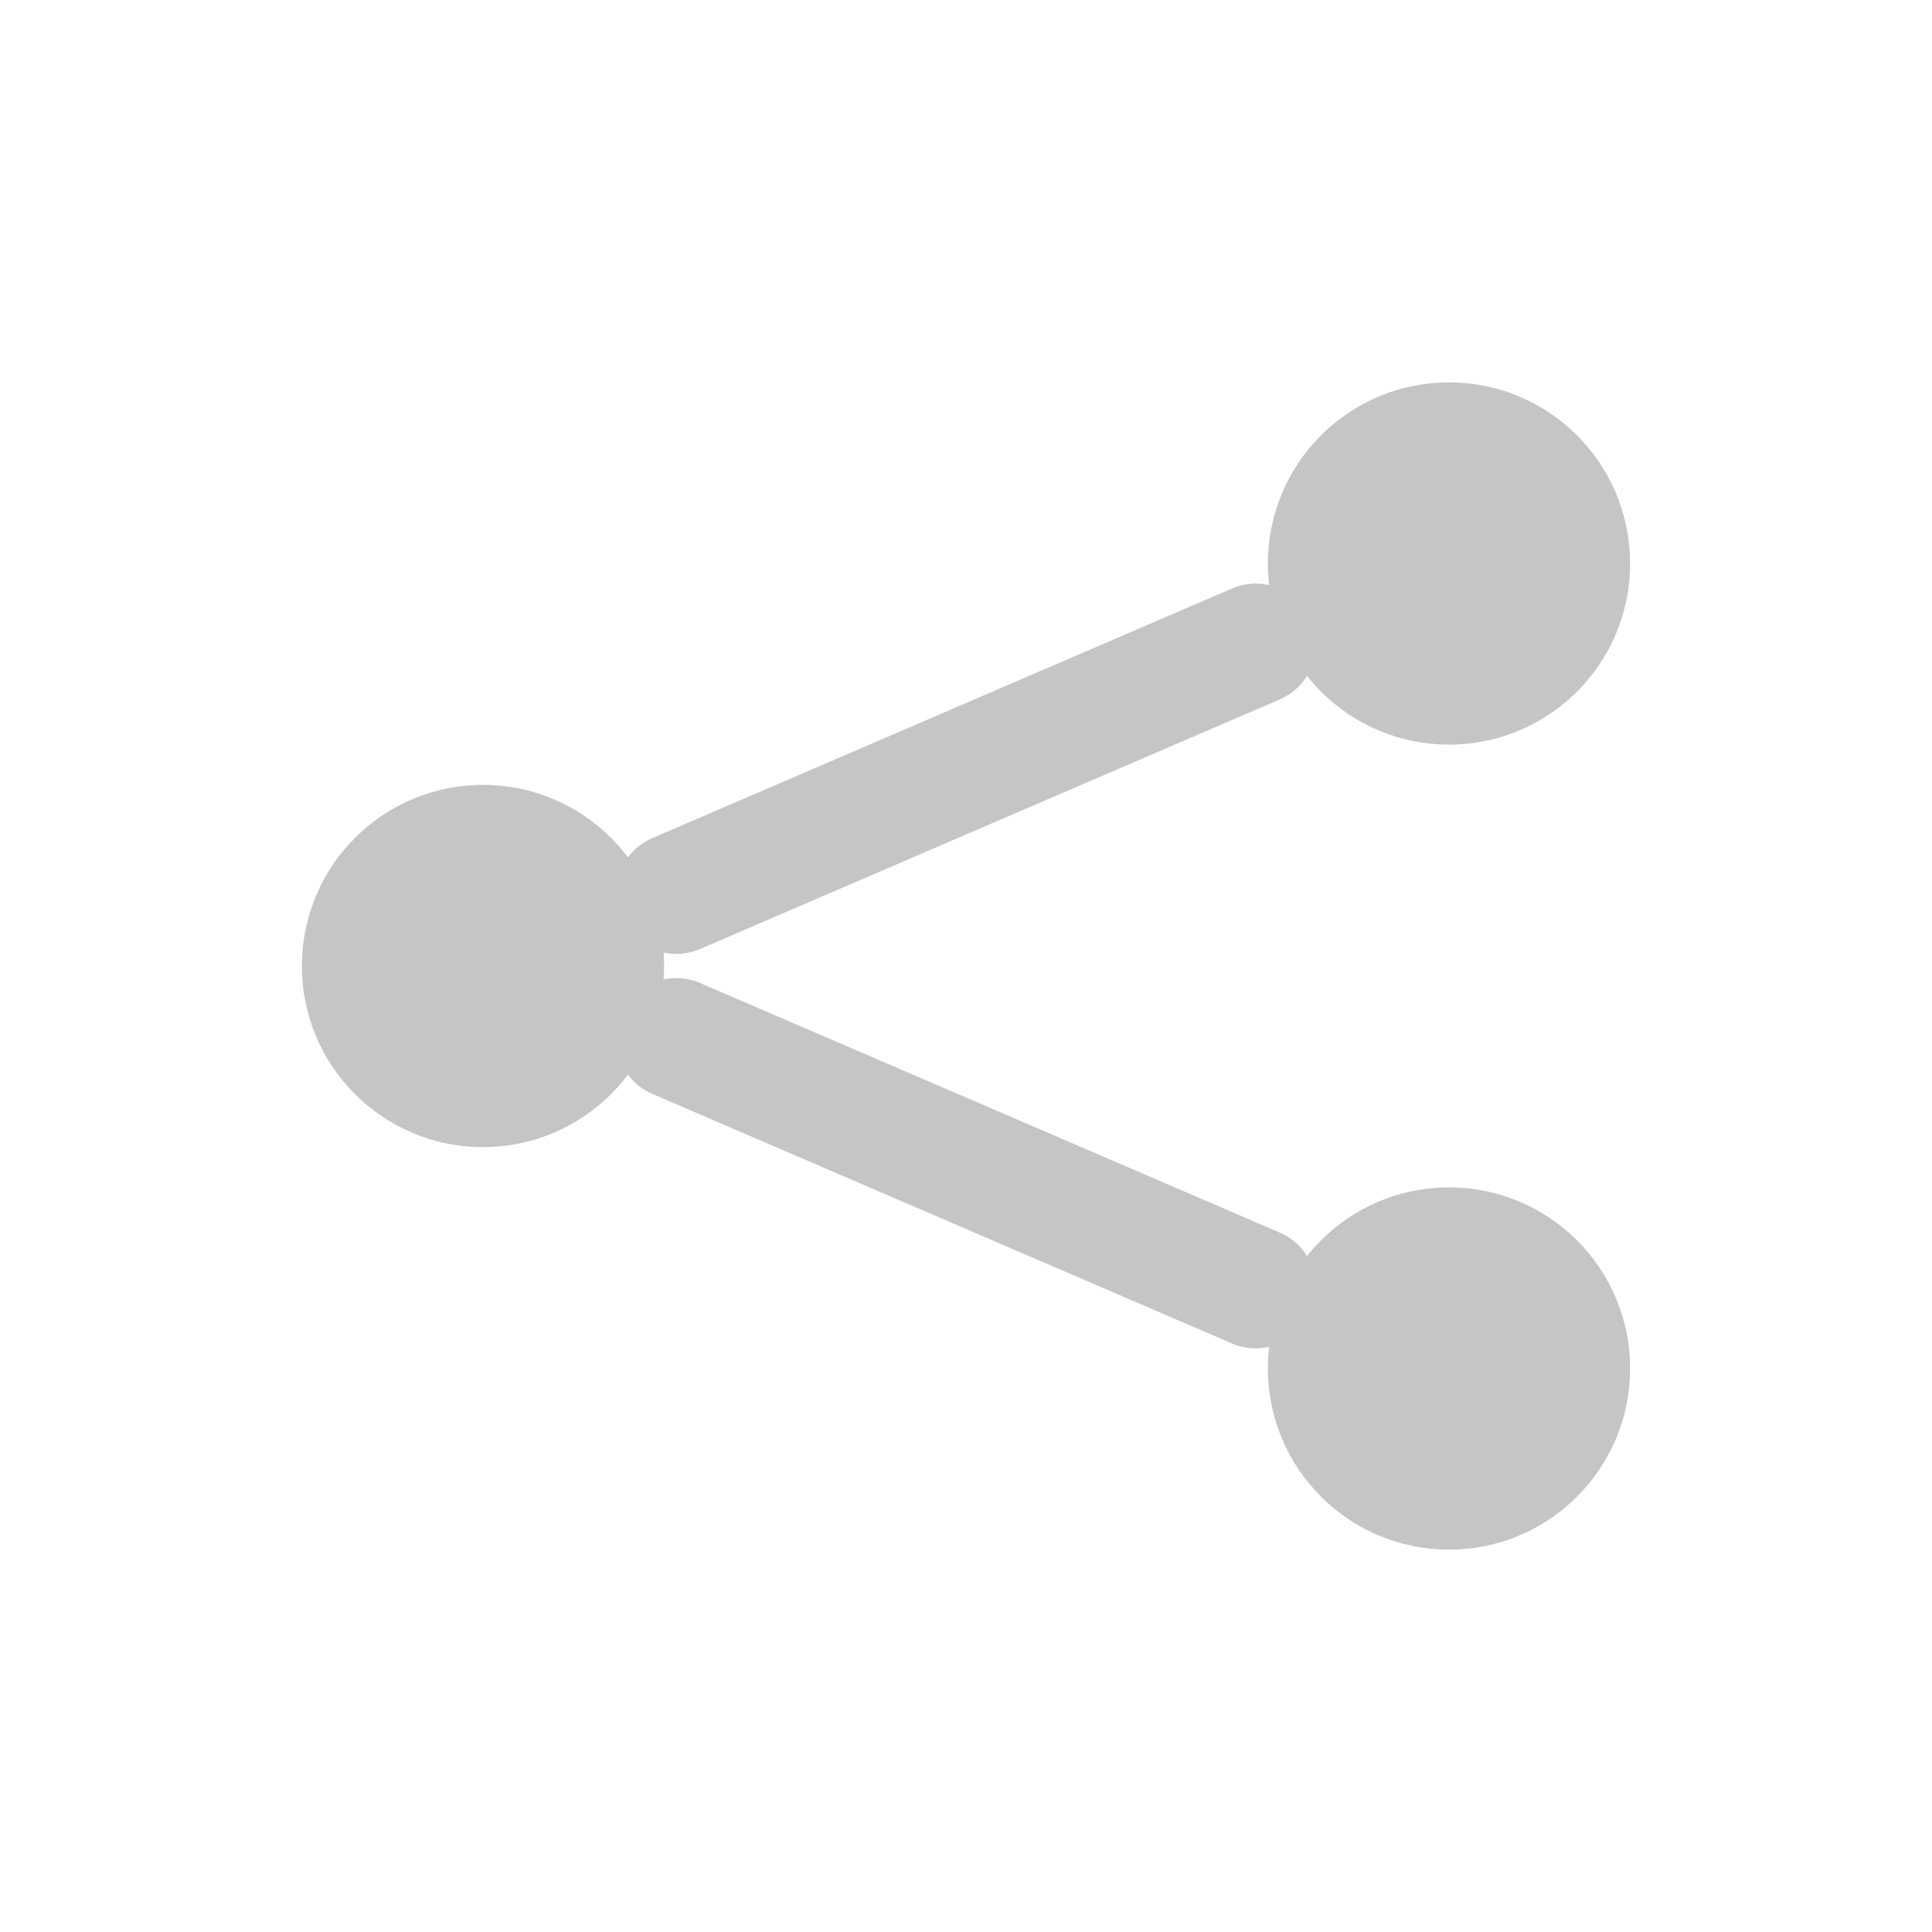
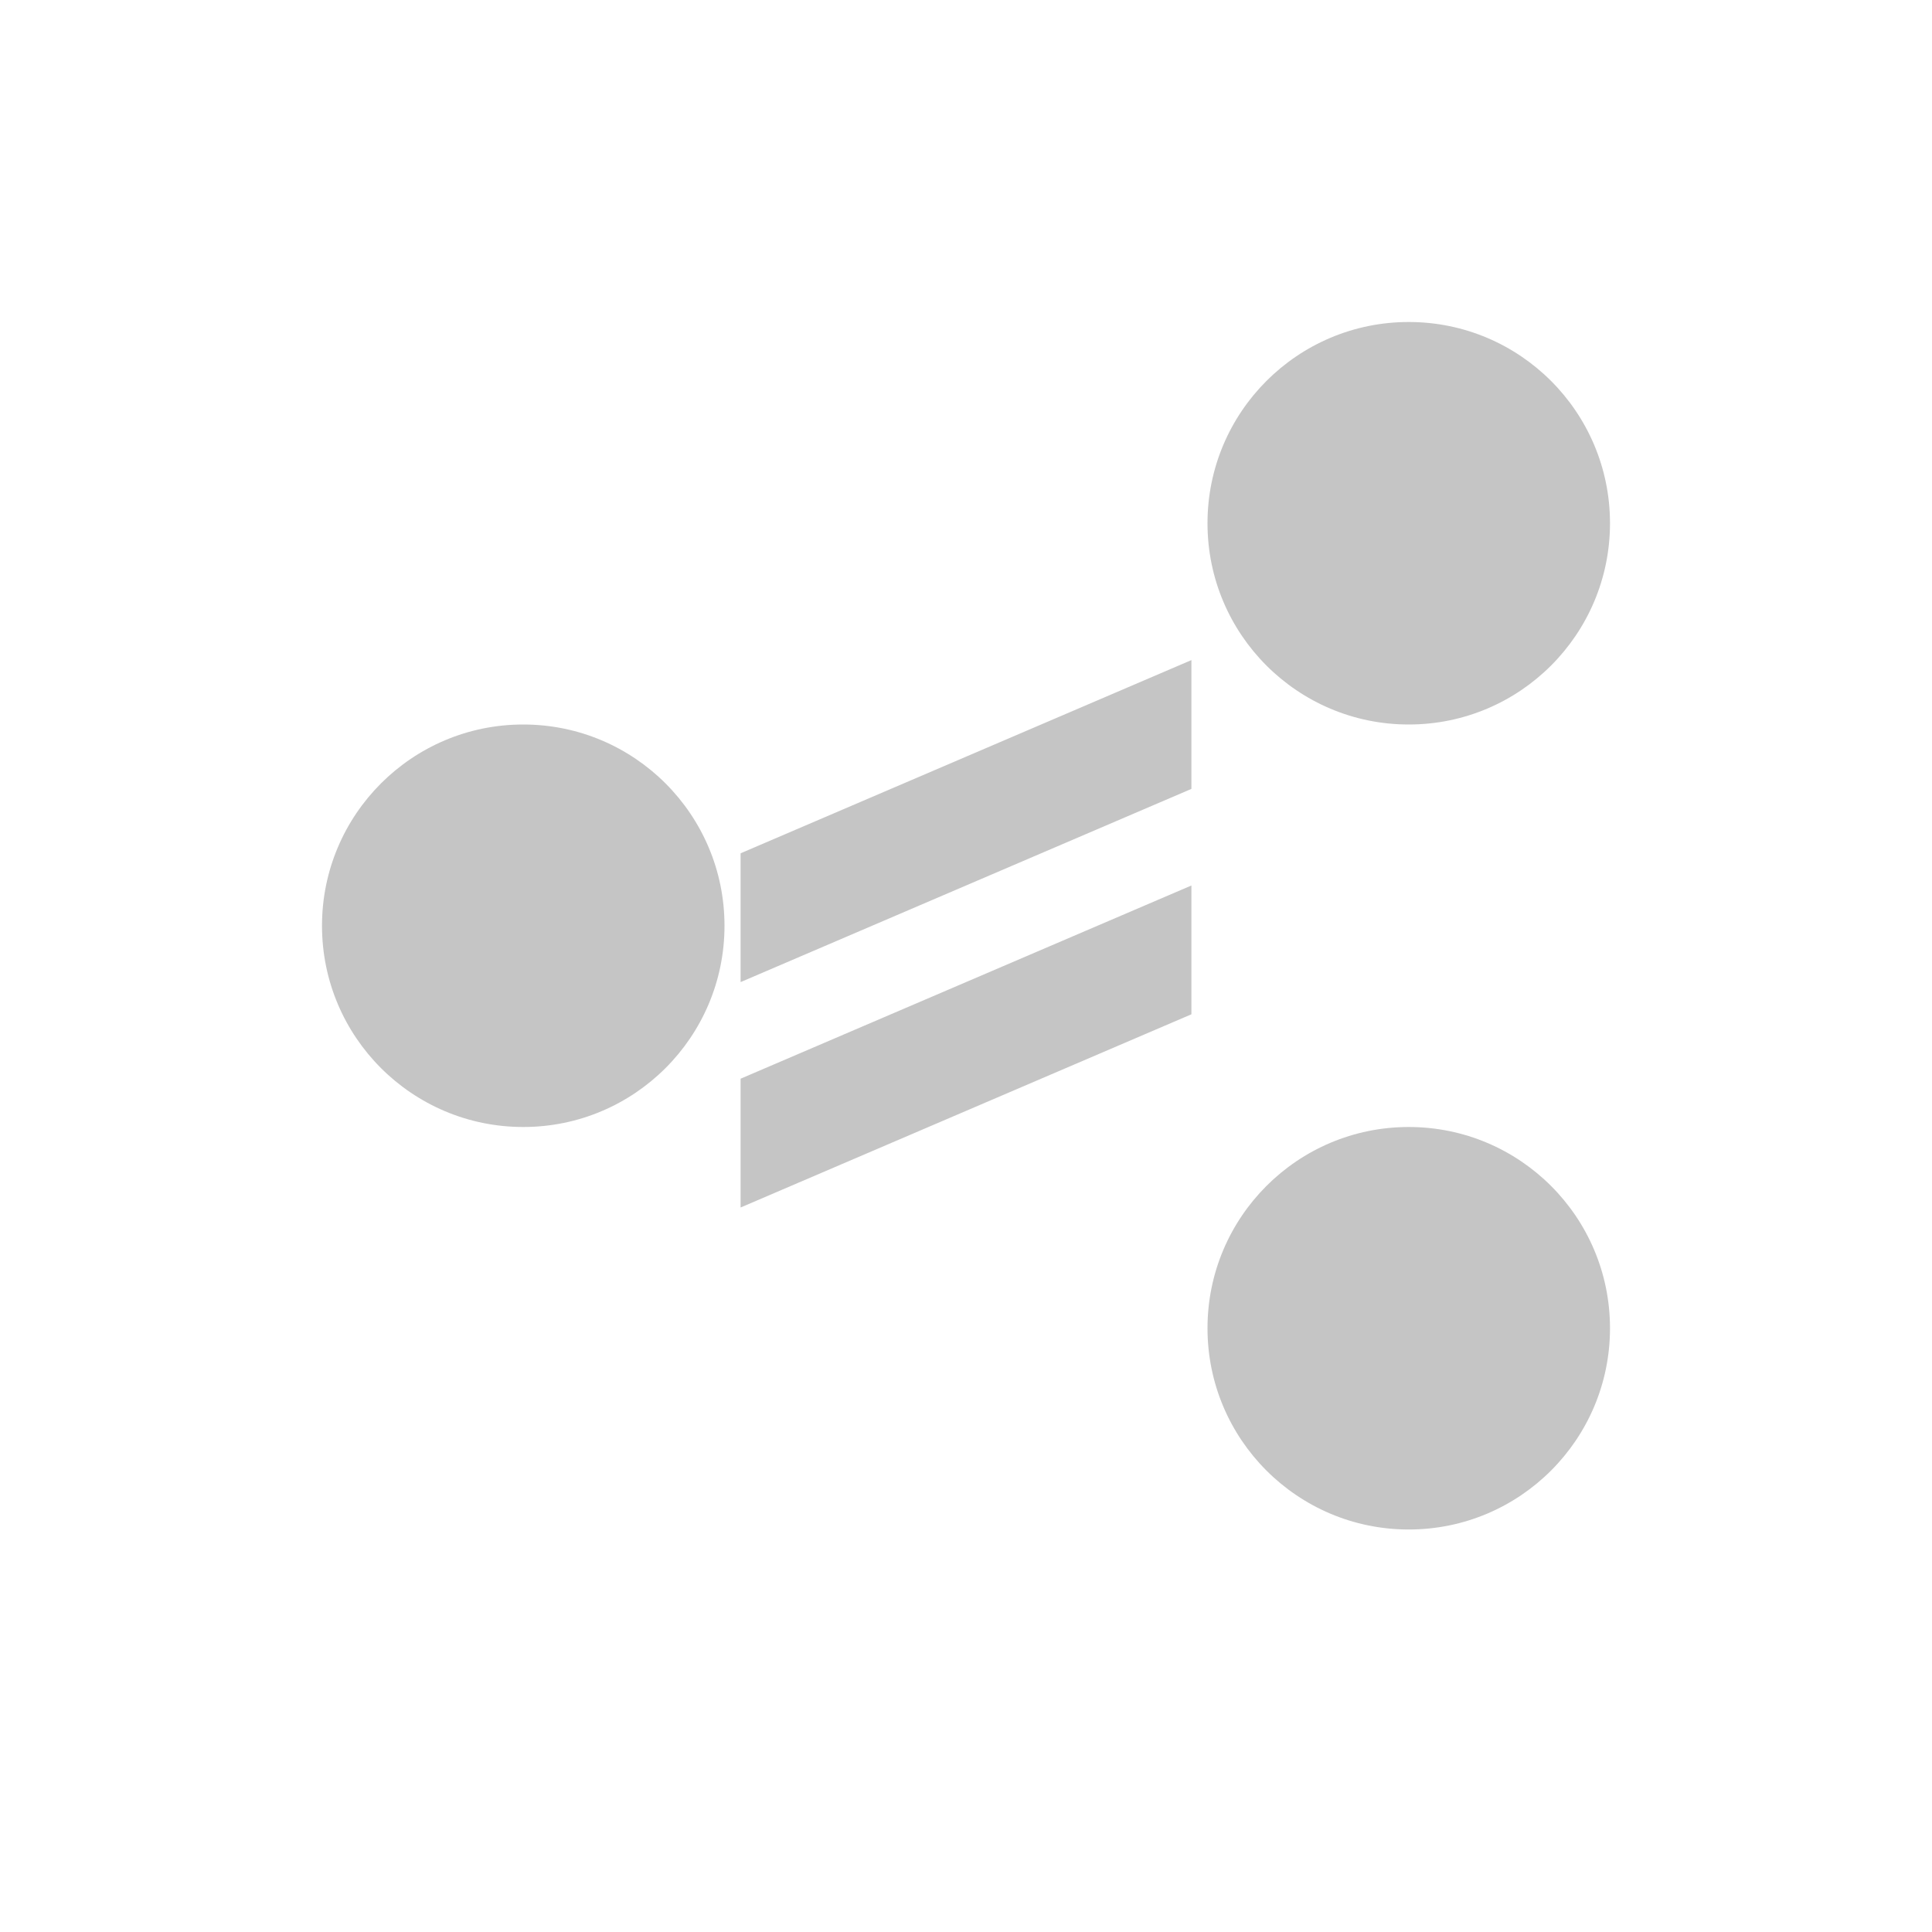
- <svg xmlns="http://www.w3.org/2000/svg" viewBox="0 0 24 24" fill="none">
-   <circle cx="6" cy="12" r="2.25" fill="#C5C5C5" />
-   <circle cx="18" cy="7" r="2.25" fill="#C5C5C5" />
-   <circle cx="18" cy="17" r="2.25" fill="#C5C5C5" />
-   <path d="M8.4 11.1l7.2-3.1M8.4 12.9l7.2 3.1" stroke="#C5C5C5" stroke-width="1.5" stroke-linecap="round" />
+ <svg xmlns="http://www.w3.org/2000/svg" viewBox="0 0 24 24">
+   <path fill="#C5C5C5" d="M4 11.5a2.5 2.5 0 1 1 5 0 2.5 2.5 0 0 1-5 0zm11-5a2.5 2.5 0 1 1 5 0 2.5 2.5 0 0 1-5 0zm0 10a2.5 2.5 0 1 1 5 0 2.5 2.5 0 0 1-5 0zM9.2 10.6l5.6-2.4v1.6l-5.6 2.4V10.6zm0 2.8l5.6-2.4v1.6l-5.6 2.4v-1.6z" />
</svg>
